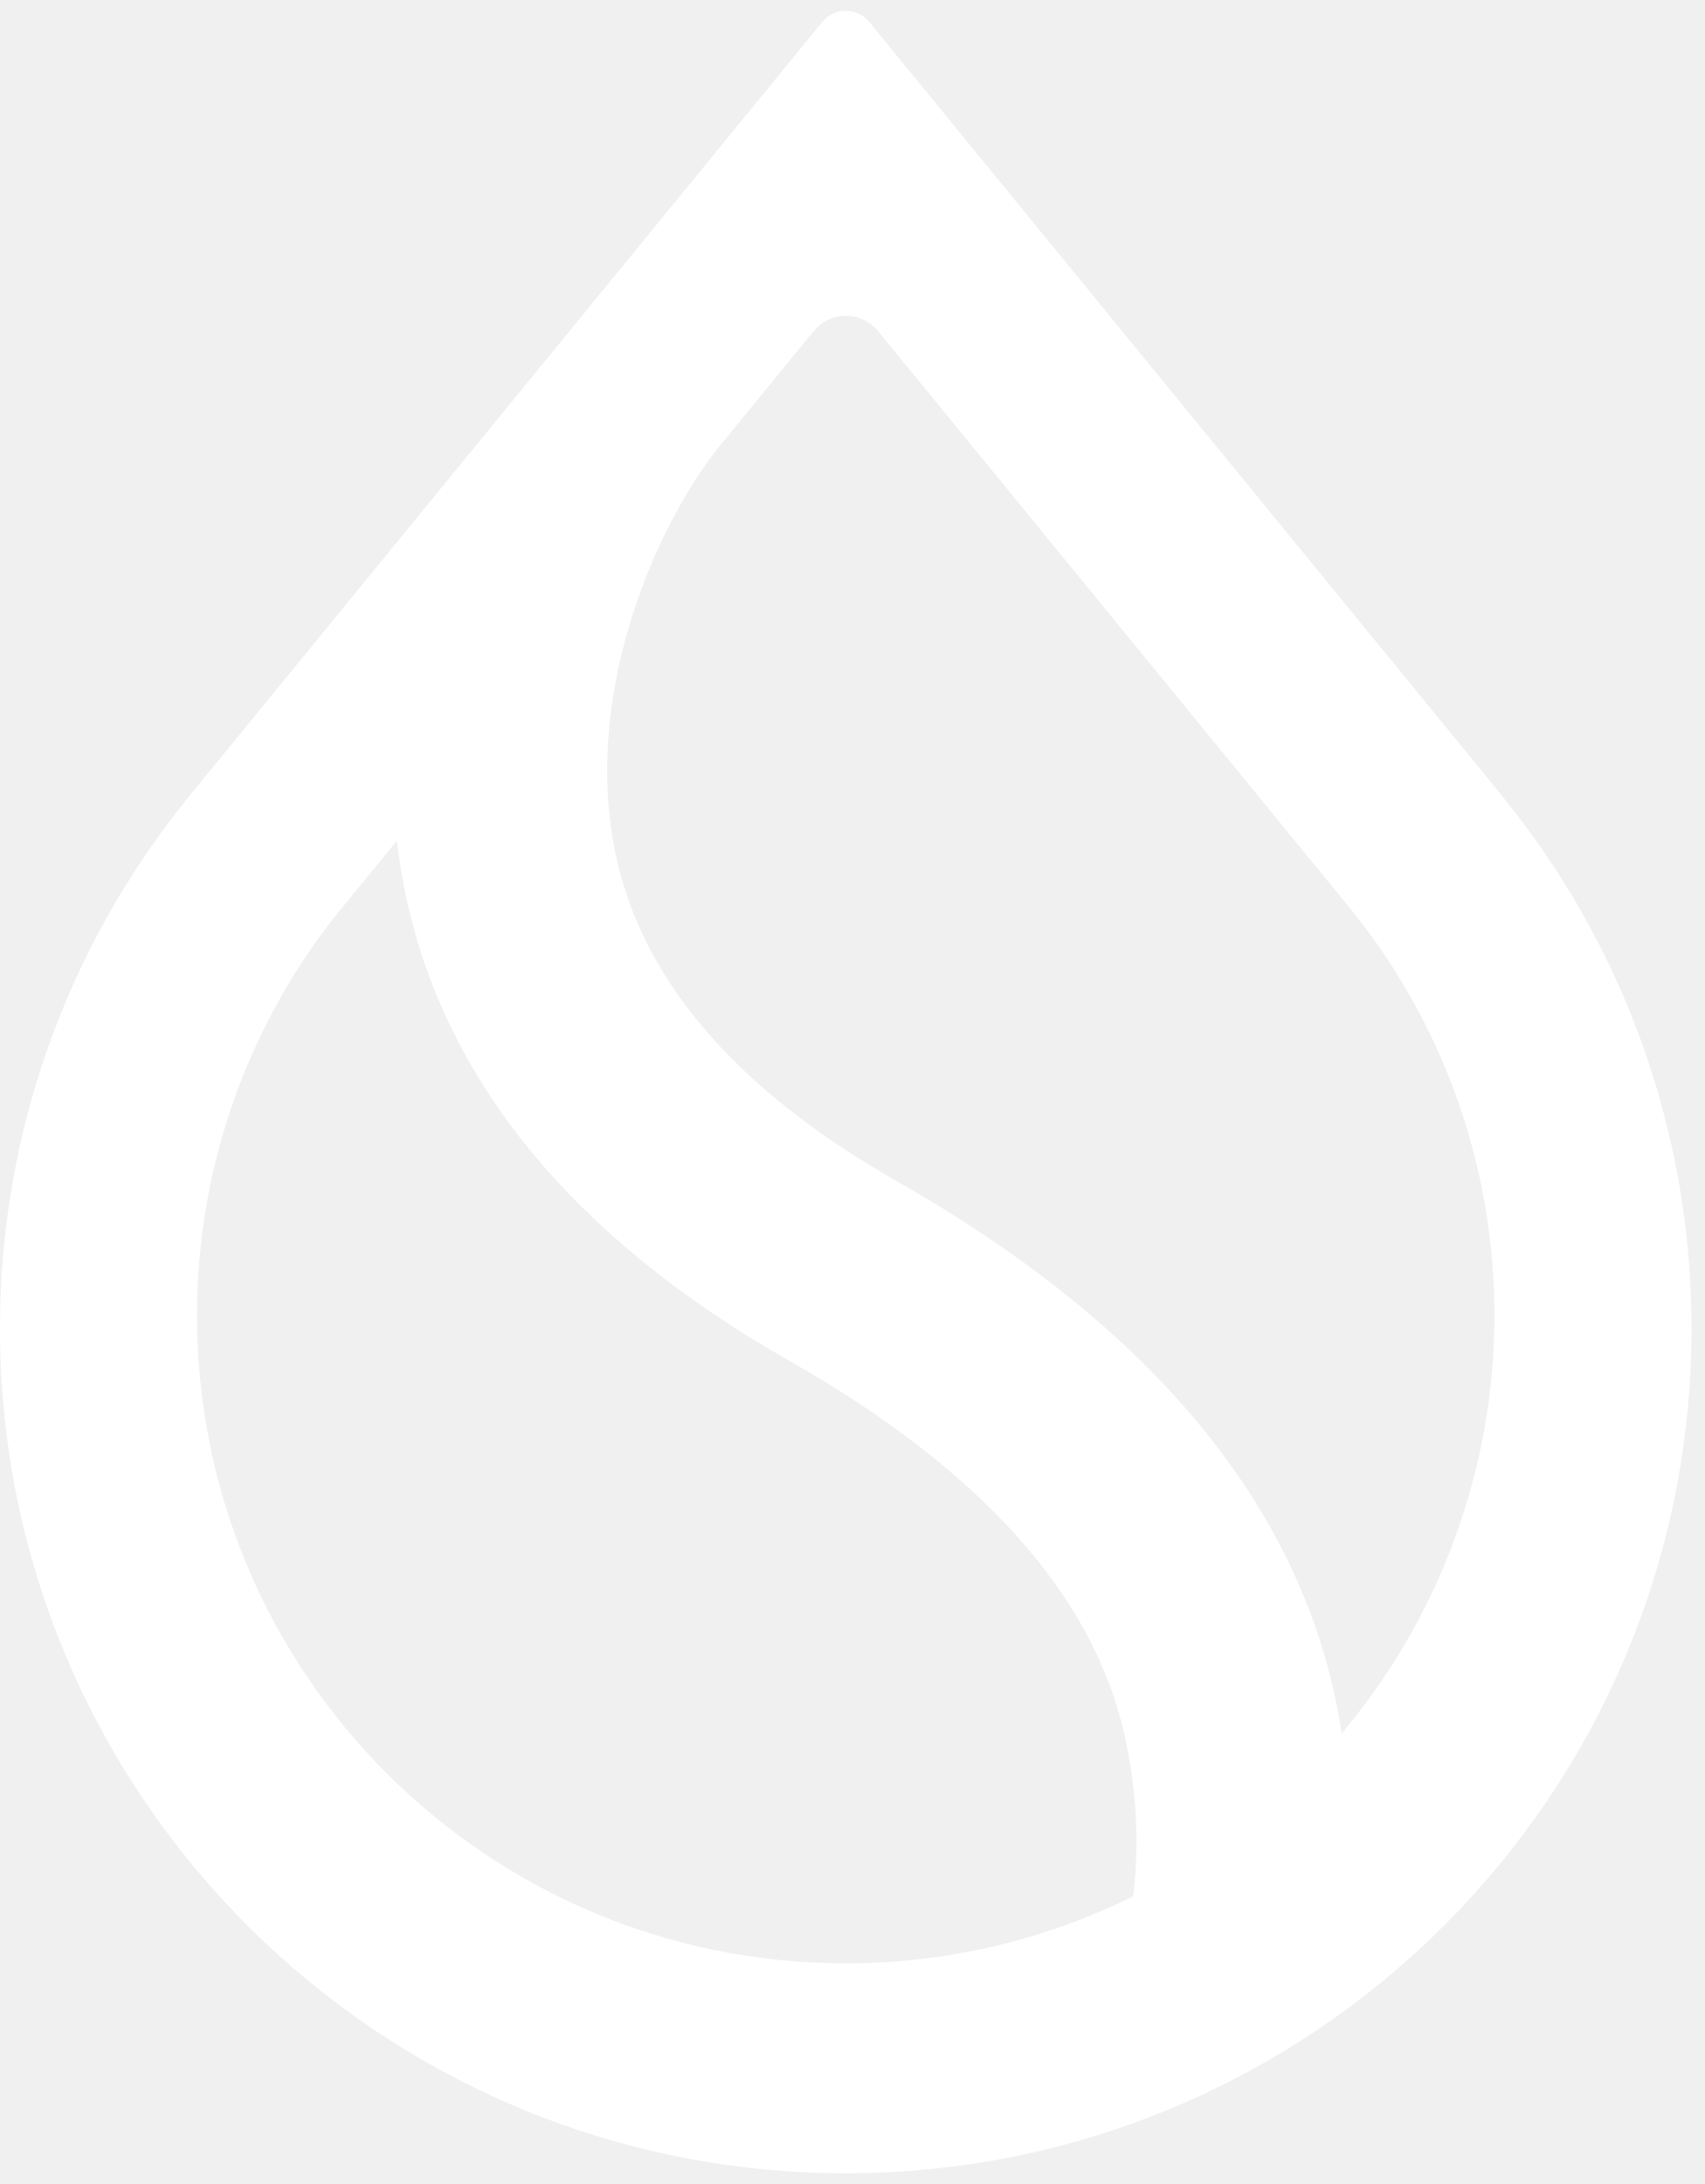
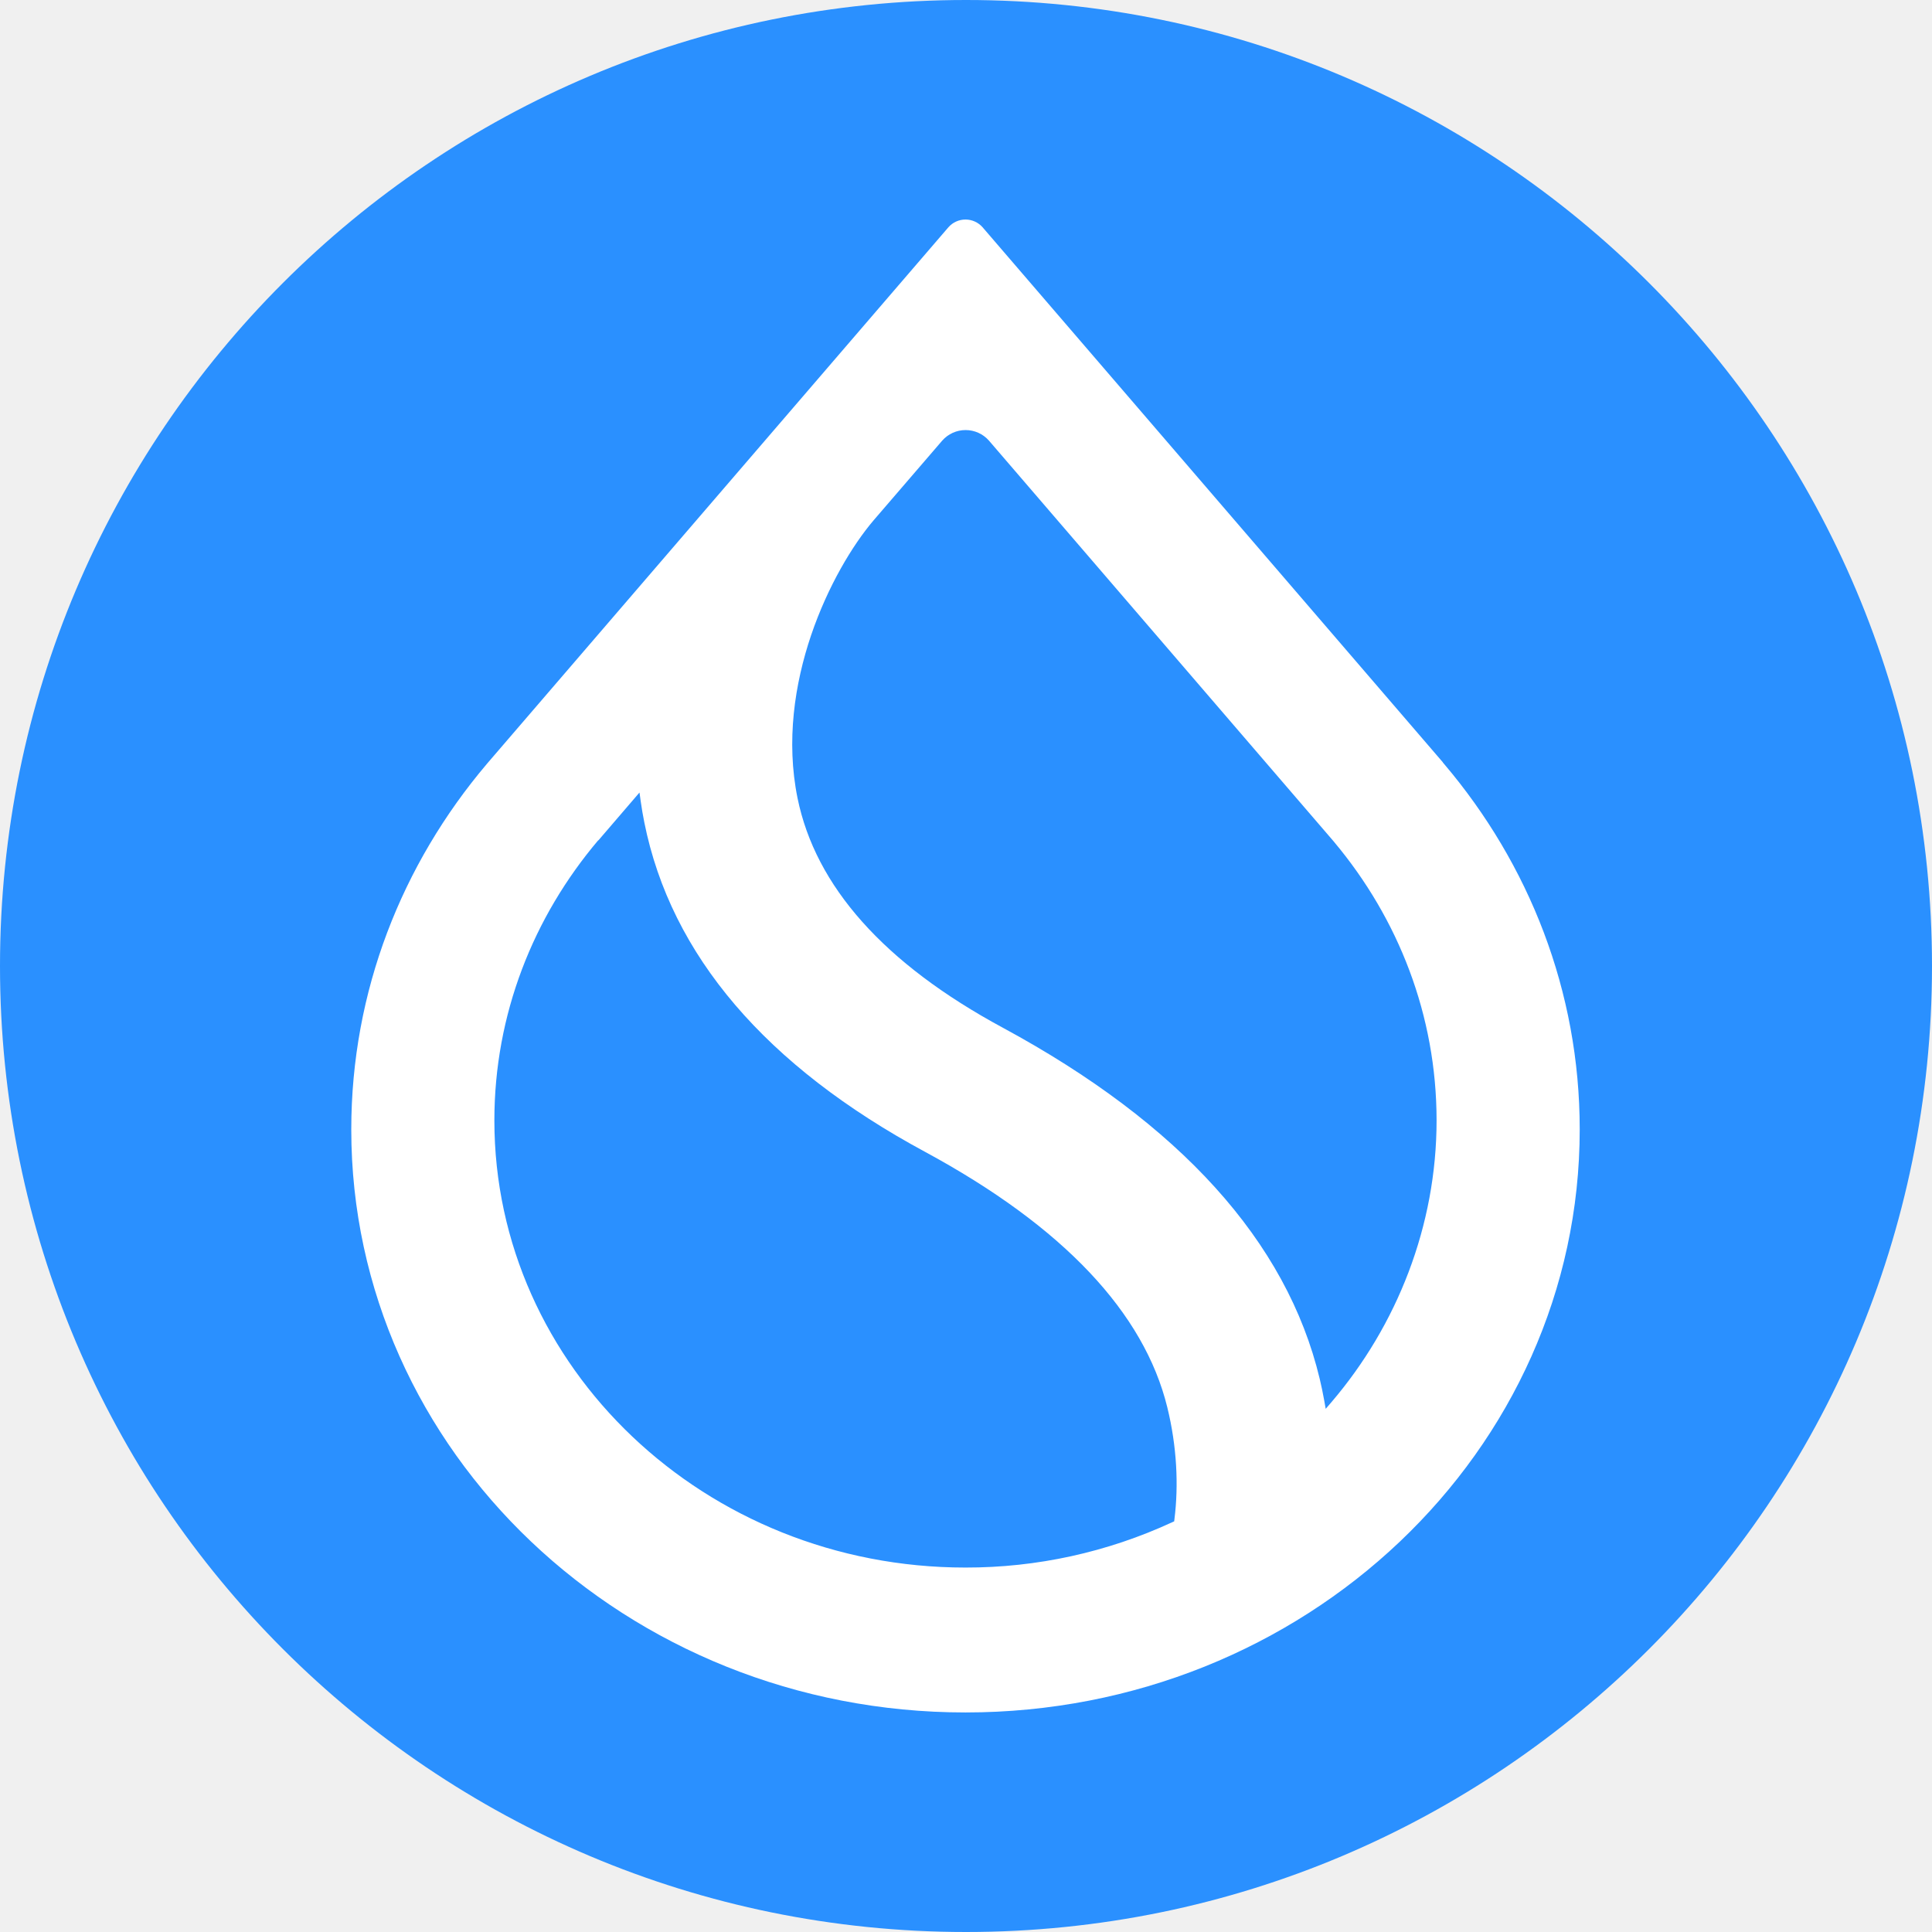
- <svg xmlns="http://www.w3.org/2000/svg" width="96" height="123" fill="none">
-   <path fill="#fff" fill-rule="evenodd" d="M76.24 51.397a36.317 36.317 0 0 1 7.938 22.706c0 8.58-3.06 16.709-8.159 22.981l-.441.542-.115-.688c-.1-.582-.216-1.174-.352-1.766-2.554-11.22-10.873-20.839-24.567-28.631-9.248-5.249-14.541-11.561-15.931-18.742-.898-4.641-.231-9.303 1.059-13.297 1.289-3.99 3.206-7.336 4.837-9.348l5.328-6.513a2.336 2.336 0 0 1 3.618 0l26.79 32.756h-.005Zm8.425-6.508L48.96 1.234a1.706 1.706 0 0 0-2.64 0L10.618 44.89l-.116.145A47.333 47.333 0 0 0 0 74.83c0 26.268 21.33 47.564 47.639 47.564 26.308 0 47.639-21.296 47.639-47.564a47.308 47.308 0 0 0-10.503-29.79l-.115-.146.005-.005Zm-65.502 6.367 3.191-3.908.096.722c.075.572.17 1.144.28 1.721 2.068 10.844 9.45 19.88 21.788 26.88 10.728 6.107 16.975 13.127 18.771 20.824.753 3.212.883 6.373.557 9.138l-.02.17-.155.076a36.475 36.475 0 0 1-16.037 3.693c-20.177 0-36.535-16.328-36.535-36.475 0-8.65 3.016-16.593 8.054-22.85l.01.01Z" clip-rule="evenodd" />
+ <svg xmlns="http://www.w3.org/2000/svg" fill="none" viewBox="0 0 44 44">
+   <rect width="44" height="44" fill="#2A90FF" rx="22" />
+   <g clip-path="url(#a)">
+     <path fill="#fff" fill-rule="evenodd" d="M30.387 19.179c1.458 1.741 2.33 3.944 2.33 6.339 0 2.395-.898 4.665-2.395 6.416l-.13.151-.034-.192a8.97 8.97 0 0 0-.103-.493c-.75-3.132-3.193-5.818-7.214-7.993-2.715-1.465-4.27-3.228-4.678-5.232-.263-1.296-.067-2.598.311-3.713.379-1.114.942-2.048 1.42-2.61l1.565-1.818a.709.709 0 0 1 1.063 0l7.866 9.145h-.001Zm2.474-1.817L22.376 5.174a.518.518 0 0 0-.775 0L11.118 17.362l-.034.04C9.155 19.68 8 22.573 8 25.723 8 33.054 14.263 39 21.988 39s13.989-5.945 13.989-13.279c0-3.15-1.155-6.042-3.084-8.317l-.034-.04.002-.002ZM13.627 19.14l.937-1.091.028.201c.022.16.05.32.082.48.607 3.028 2.775 5.551 6.398 7.505 3.15 1.705 4.984 3.665 5.512 5.814.22.896.26 1.779.163 2.55l-.006.049-.045.02a11.168 11.168 0 0 1-4.71 1.032c-5.924 0-10.727-4.559-10.727-10.183 0-2.415.886-4.633 2.365-6.38l.003.003Z" clip-rule="evenodd" />
+   </g>
+   <defs>
+     <clipPath id="a">
+       <path fill="#fff" d="M8 5h28v34H8z" />
+     </clipPath>
+   </defs>
</svg>
